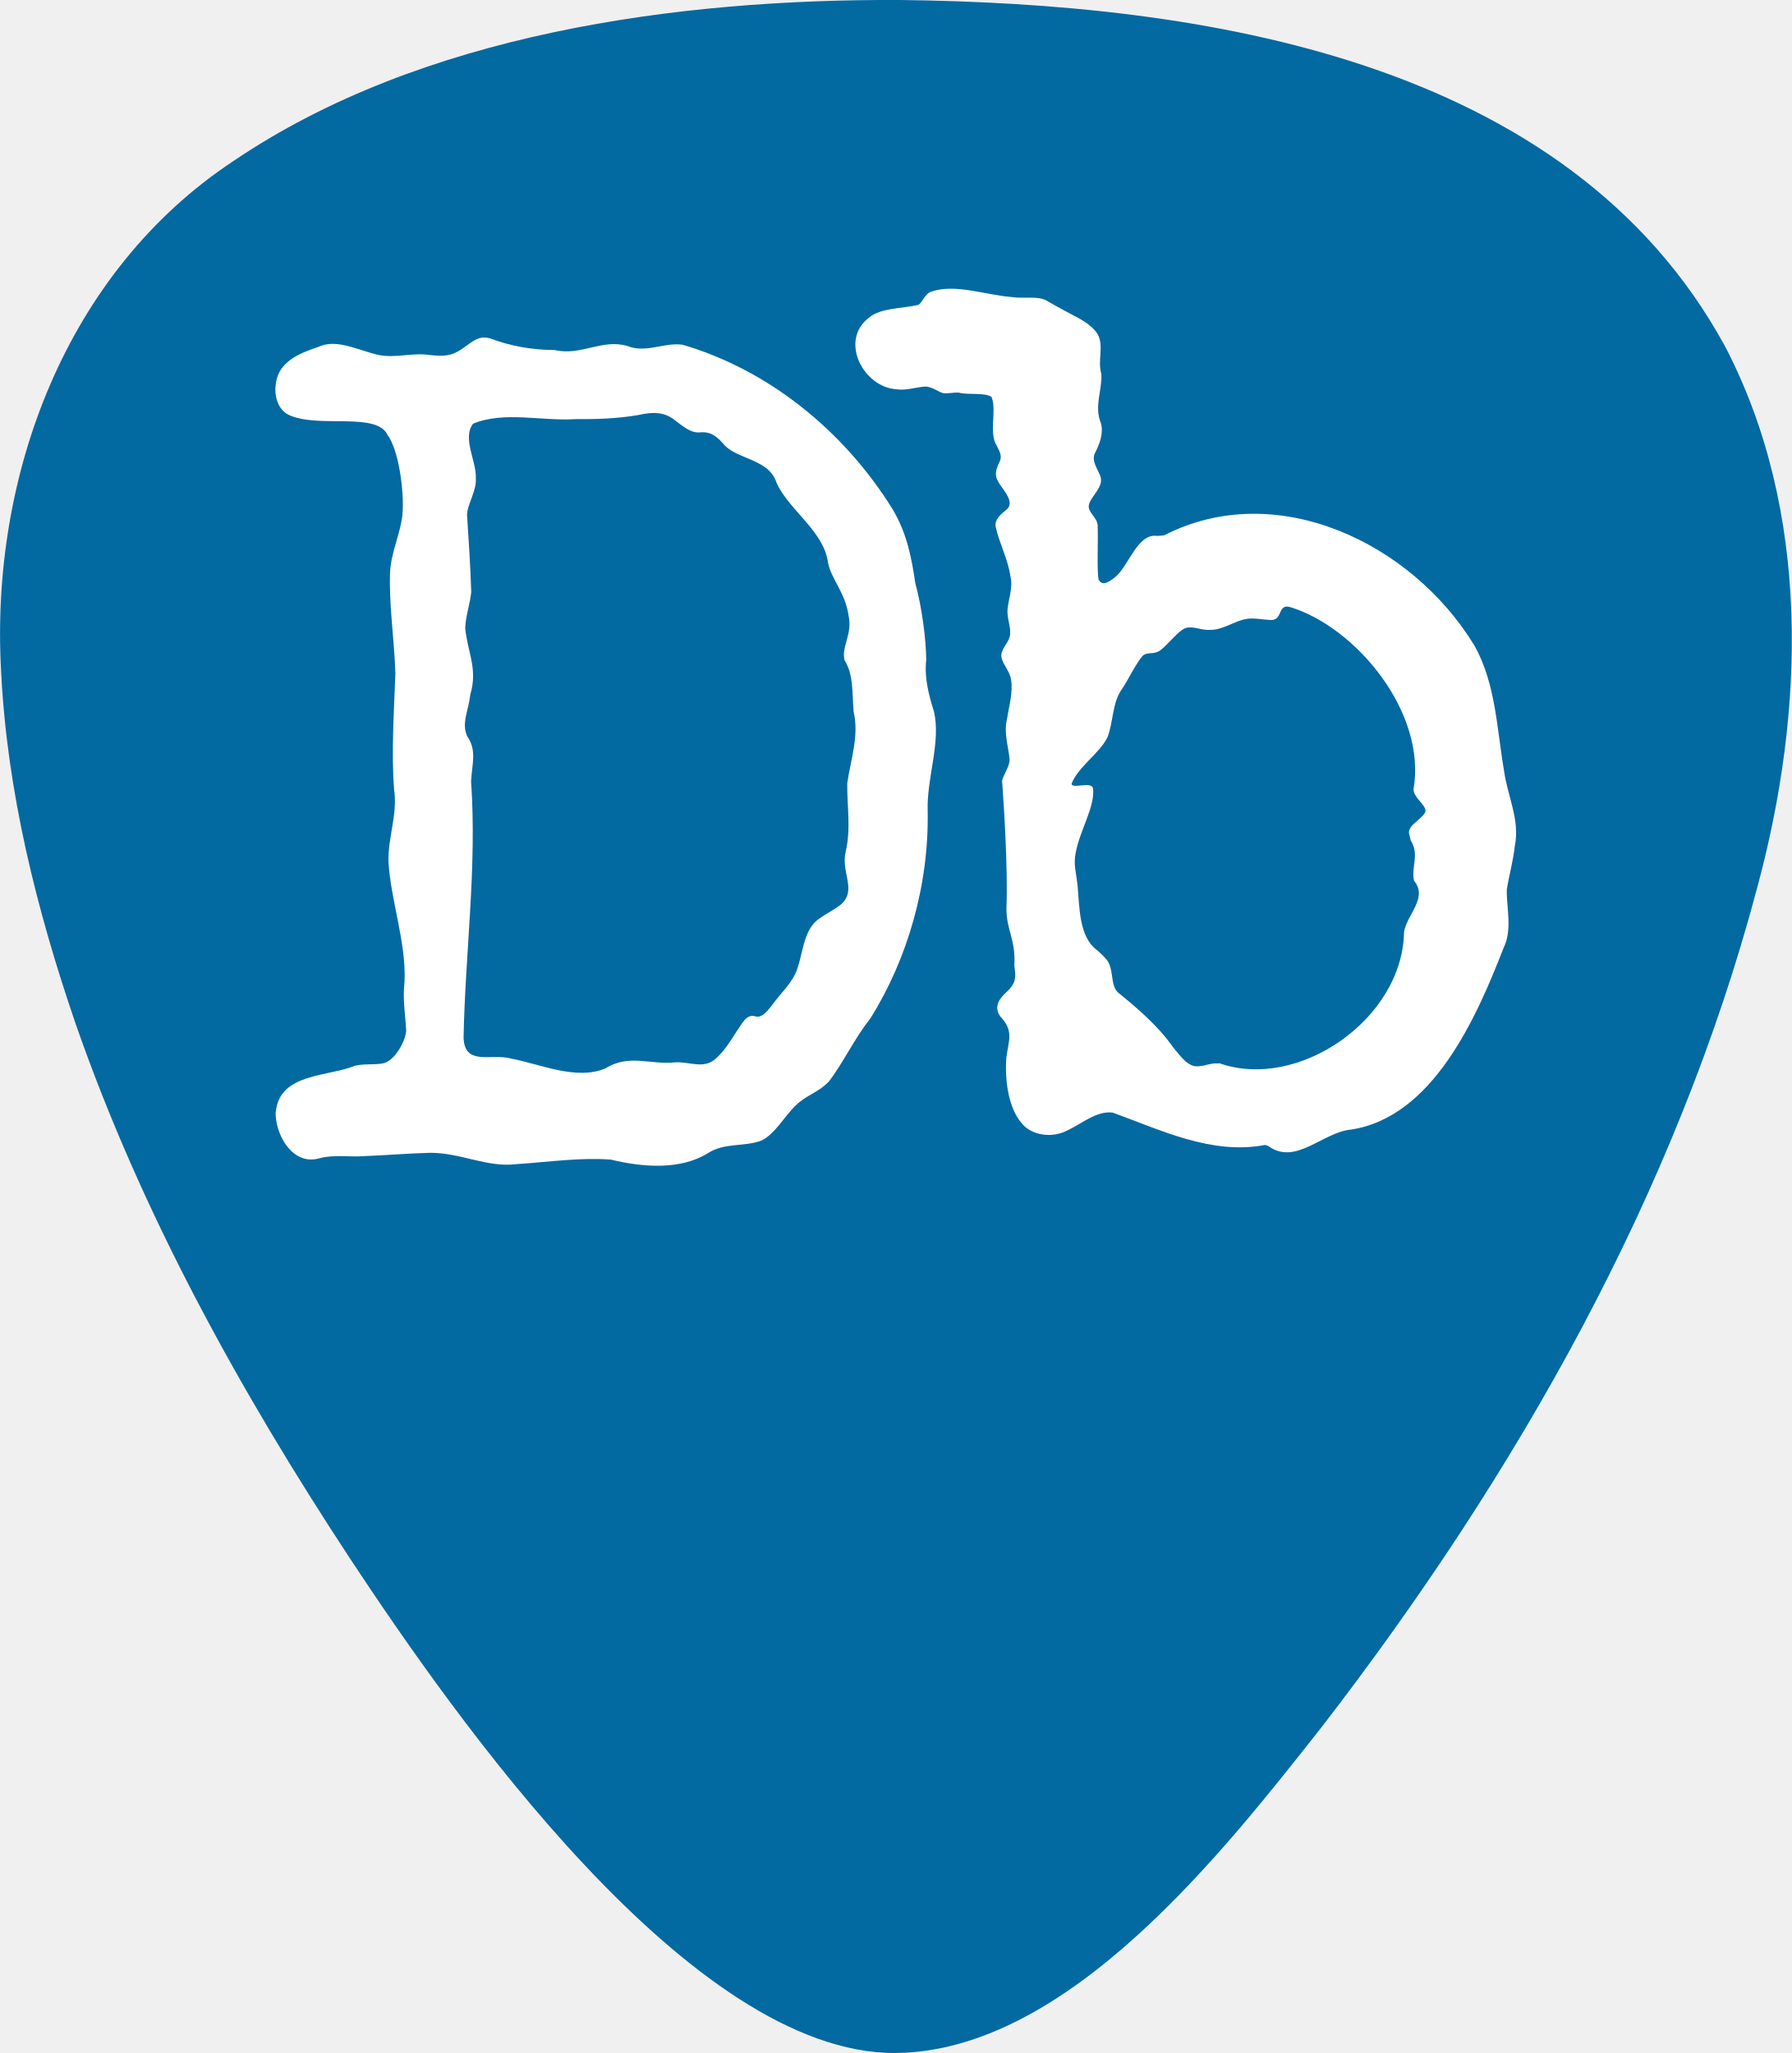
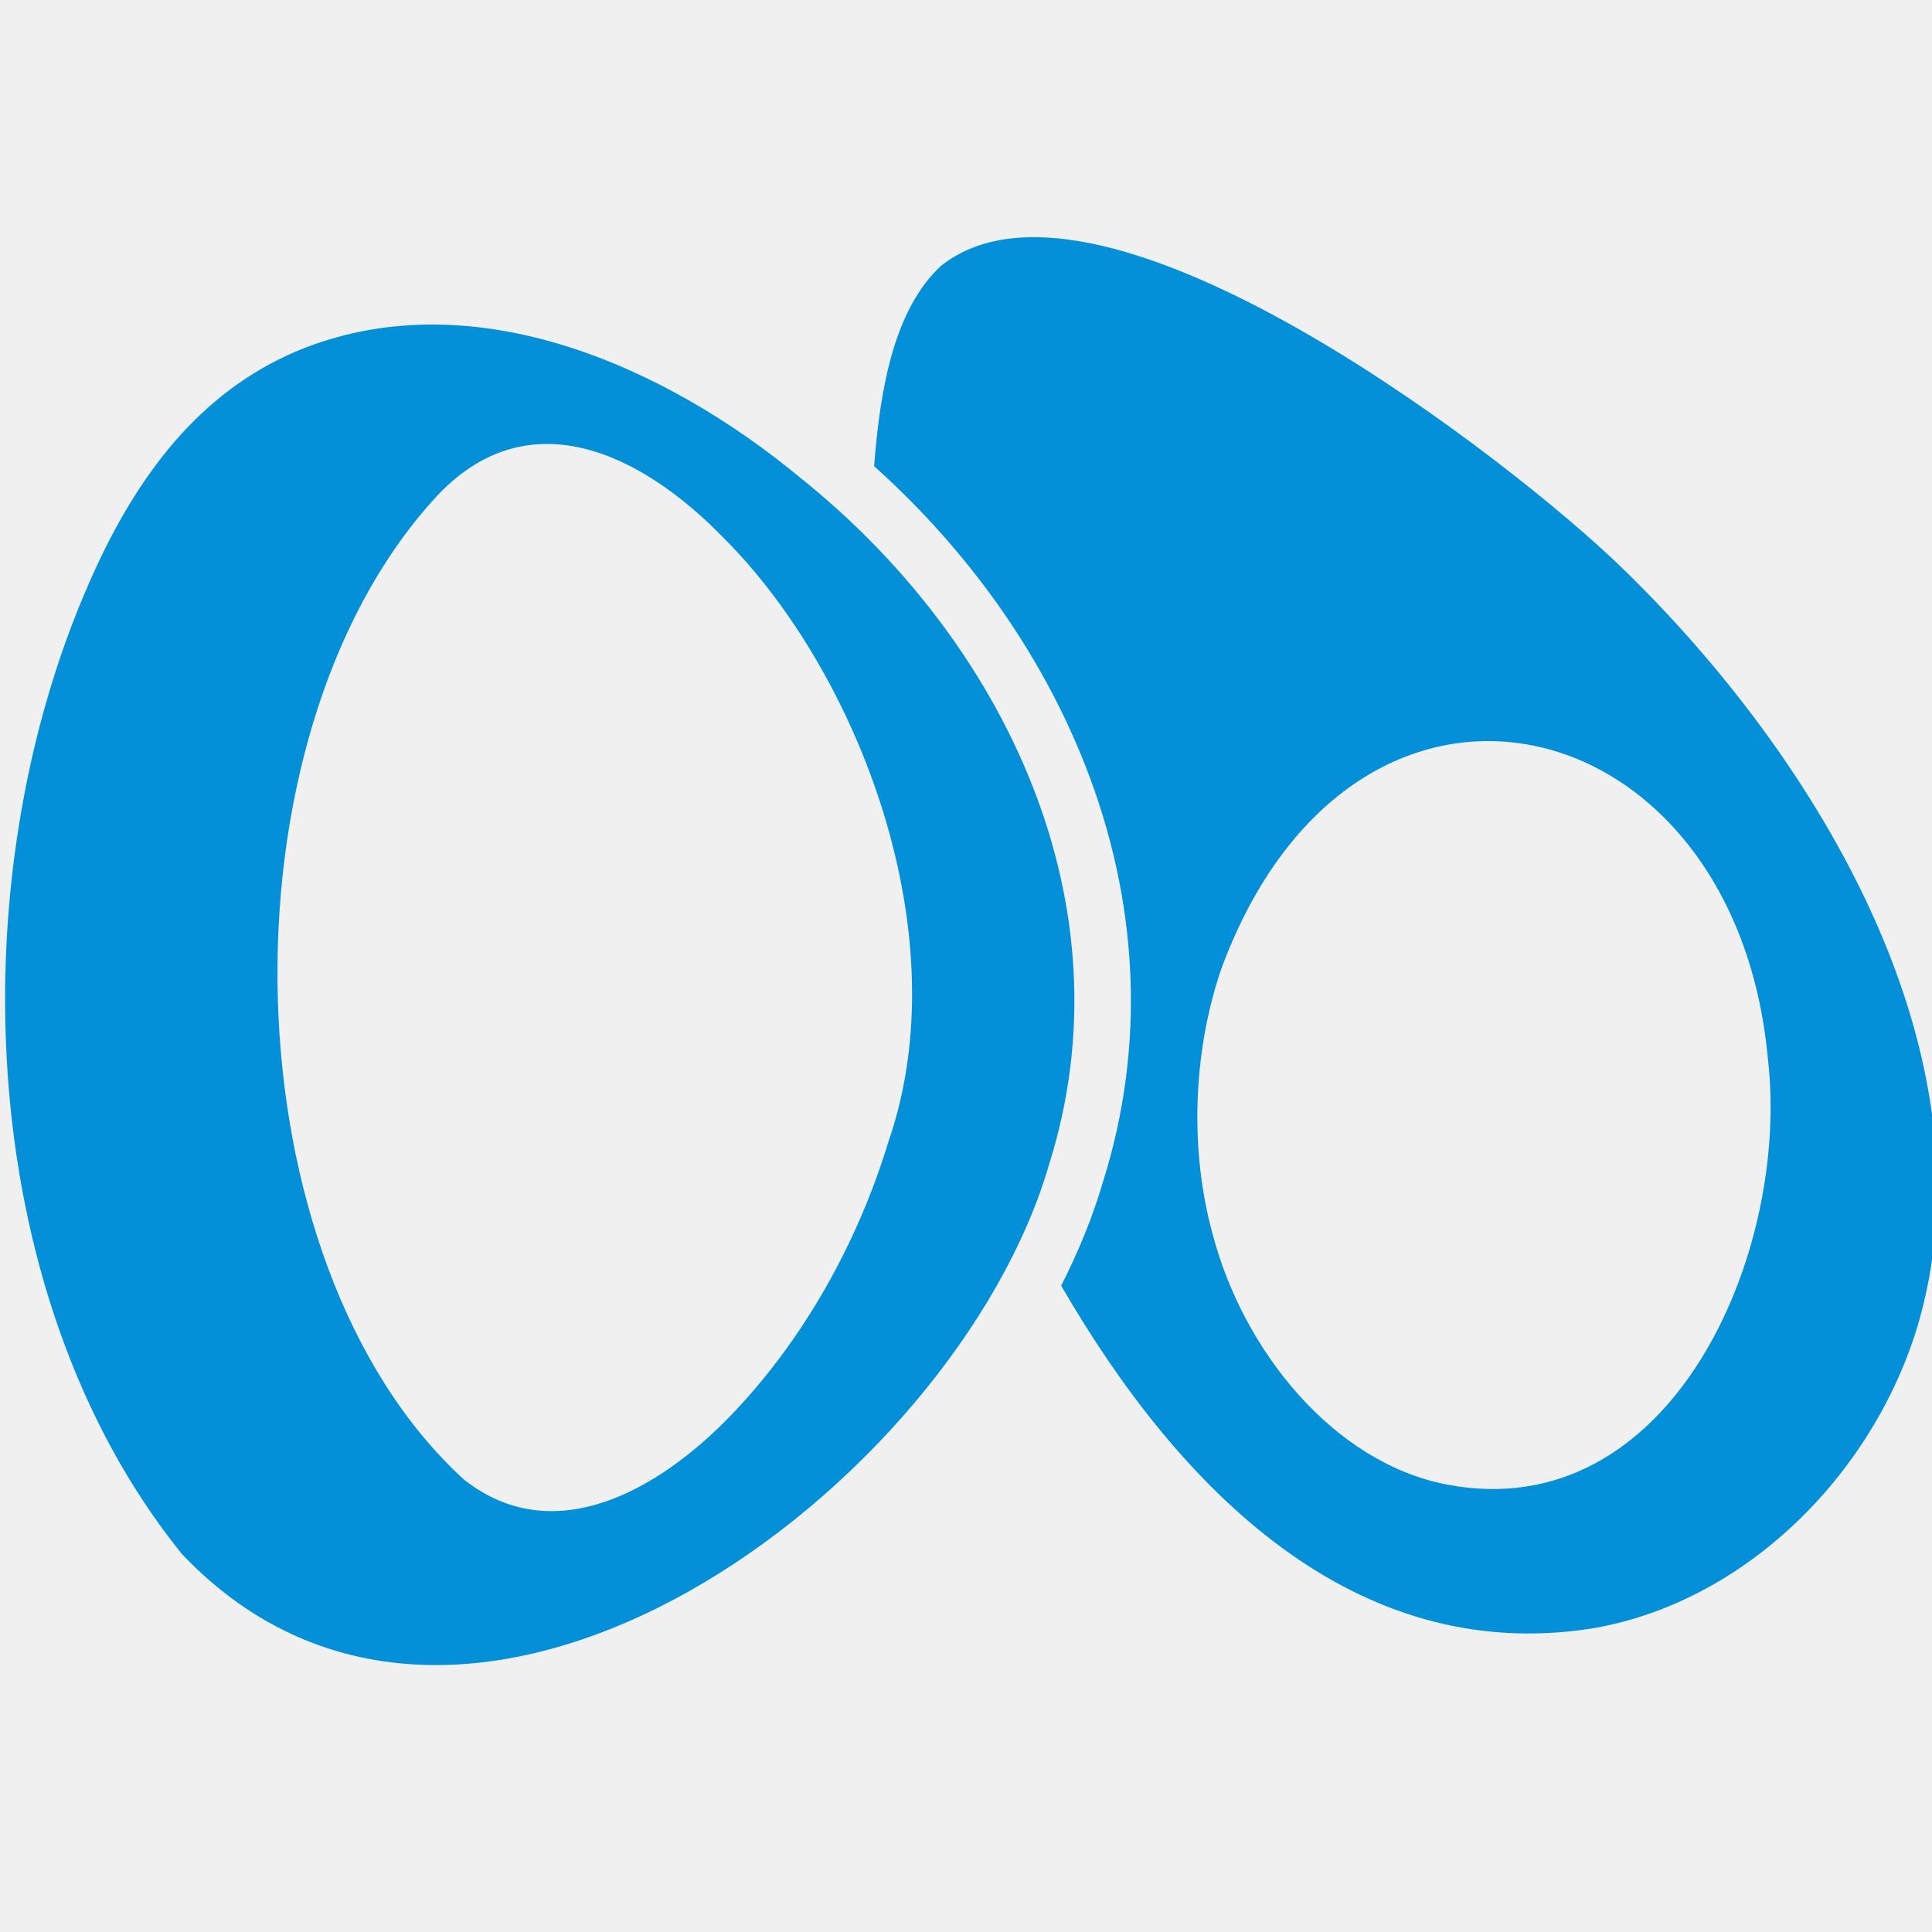
- <svg xmlns="http://www.w3.org/2000/svg" version="1.1" width="98.02" height="112.32">
-   <svg id="SvgjsSvg1038" data-name="Layer 2" viewBox="0 0 98.02 112.32">
-     <defs>
-       <style>
+ <svg xmlns="http://www.w3.org/2000/svg" xmlns:xlink="http://www.w3.org/1999/xlink" id="Layer_2" data-name="Layer 2" viewBox="0 0 512 512" width="512" height="512">
+   <defs>
+     <style>
      .cls-1 {
-         fill: #fff;
-       }
- 
-       .cls-1, .cls-2 {
+         fill: #0490d8;
        stroke-width: 0px;
      }
- 
-       .cls-2 {
-         fill: #0369a1;
-       }
    </style>
-     </defs>
-     <g id="SvgjsG1037" data-name="Layer 1">
+     <symbol id="DB_Logo" data-name="DB Logo" viewBox="0 0 1024 756.84">
      <g>
-         <path class="cls-2" d="M49.27,0c16.42.2,36.48,3.16,45.09,18.93,4.73,9.05,4.38,19.99,1.77,29.63-4.45,16.8-13.23,32.18-23.79,45.88-5.4,6.85-13.91,17.8-23.35,17.88-11.21.06-24.11-18.37-29.84-27.05-6.03-9.17-11.41-18.9-15.02-29.28C2,49.77.38,43.29.06,36.71-.54,26.03,3.6,14.87,12.77,8.81,23.07,1.83,37.04-.06,49.24,0h.03Z" />
-         <g>
-           <path class="cls-1" d="M15.09,60.82c.21-2.12,2.85-1.9,4.35-2.52.71-.14,1.33,0,1.7-.19.52-.24,1.04-1.14,1.08-1.73-.05-.92-.2-1.7-.09-2.69.1-2.09-.75-4.41-.88-6.54-.03-1.37.51-2.58.31-3.96-.16-2.01,0-4.38.07-6.36-.06-1.85-.36-3.76-.29-5.54.05-1.08.6-2.17.68-3.2.1-1.29-.23-3.5-.81-4.28-.6-1.31-3.78-.35-5.41-1.11-.85-.41-.92-1.73-.43-2.49.49-.7,1.3-.97,2.07-1.24.99-.46,2.22.22,3.27.45.91.19,1.86-.14,2.76,0,.39.04.82.08,1.2-.03.88-.27,1.27-1.13,2.13-.88,1.12.42,2.24.63,3.55.64,1.41.34,2.58-.63,3.97-.22,1.03.41,1.99-.21,3.02-.07,4.62,1.35,8.79,4.64,11.49,9,.78,1.3,1.04,2.66,1.24,4.03.36,1.32.59,3.04.6,4.21-.11.98.13,1.88.42,2.82.4,1.68-.41,3.67-.34,5.48.07,4.01-1.1,8.08-3.15,11.34-.82,1.01-1.51,2.47-2.25,3.42-.59.63-1.24.74-1.82,1.32-.58.54-1.16,1.61-1.9,1.93-.98.35-2,.09-2.92.69-1.51.93-3.59.76-5.3.34-1.73-.12-3.34.13-5.16.25-1.6.2-3.03-.62-4.7-.62-1.23.03-2.67.15-3.6.18-.82.07-1.65-.1-2.48.12-1.38.4-2.32-1.1-2.39-2.36v-.19ZM27.88,57.9c1.6.28,3.63,1.24,5.24.55,1.32-.81,2.4-.18,3.85-.33.78-.04,1.58.42,2.25-.26.39-.35.74-.9,1.07-1.42.3-.41.52-.98,1.02-.84.24.09.52-.05.97-.67.43-.58.93-1.05,1.22-1.64.45-.96.38-2.44,1.36-3.06.36-.26.84-.49,1.17-.77.86-.8-.05-1.74.24-2.89.29-1.28.06-2.5.08-3.72.18-1.27.66-2.59.35-3.9-.09-1.06,0-2.05-.5-2.83-.18-.78.45-1.4.22-2.45-.17-1.22-.94-1.99-1.12-2.87-.22-1.75-2.16-2.9-2.82-4.39-.41-1.29-2.08-1.26-2.83-2.04-.41-.47-.74-.79-1.42-.71-.5.01-.91-.38-1.3-.66-.54-.45-1.16-.49-2.03-.29-1.12.19-2.25.23-3.42.22-1.82.12-3.92-.45-5.6.25-.61.8.2,2.06.15,2.99.05.69-.47,1.42-.48,2,.09,1.38.18,2.74.23,4.21-.06.65-.31,1.33-.33,1.98.12,1.31.7,2.22.28,3.63-.1.91-.5,1.58-.17,2.29.53.77.27,1.47.21,2.46.33,4.68-.32,9.37-.41,14.04.06,1.48,1.37.91,2.38,1.09l.16.03Z" />
-           <path class="cls-1" d="M69.21,62.64c-2.92.56-5.69-.81-8.34-1.77-.89-.11-1.68.61-2.49.98-.79.42-1.93.3-2.49-.4-.74-.86-.92-2.37-.84-3.56.11-.92.44-1.48-.32-2.27-.37-.51-.11-.96.37-1.38.5-.47.48-.82.39-1.4.09-1.47-.46-1.96-.43-3.21.08-2.12-.14-5.57-.24-6.92.08-.35.42-.77.41-1.17-.06-.68-.33-1.46-.14-2.2.1-.68.34-1.45.22-2.16-.08-.53-.57-.94-.53-1.37.04-.4.46-.7.48-1.12.04-.41-.19-.92-.14-1.38.06-.59.31-1.17.15-1.81-.13-.91-.63-1.85-.8-2.68-.06-.38.23-.64.52-.88.64-.43-.14-1.13-.39-1.6-.25-.44-.05-.77.12-1.17.08-.25-.03-.47-.19-.78-.46-.73.02-1.93-.29-2.68-.39-.25-1.3-.09-1.79-.23-.32-.02-.65.08-.89.02-.28-.1-.56-.32-.89-.35-.45,0-1.1.23-1.59.15-1.87-.09-3.18-2.69-1.54-3.92.61-.54,1.85-.5,2.7-.7.25-.17.34-.58.69-.72,1.32-.46,2.97.18,4.41.29.65.11,1.41-.09,1.94.21.45.27,1.21.67,1.79.98.38.22.76.49.99.86.34.67-.03,1.43.19,2.16.05.91-.41,1.78-.02,2.7.15.57-.09,1.16-.33,1.63-.2.4.12.83.28,1.22.29.65-.66,1.23-.62,1.74.06.4.53.61.49,1.12.03.68-.05,2.37.05,2.84.2.36.51.17.89-.12.76-.61,1.23-2.43,2.31-2.27.1,0,.29-.02.38-.03,6.13-3.15,13.55.39,16.98,6.03,1.17,2.09,1.22,4.53,1.62,6.85.19,1.39.88,2.69.59,4.11-.09.82-.32,1.64-.44,2.39-.02,1,.32,2.2-.18,3.2-1.48,3.81-3.87,9.26-8.35,9.93-1.56.15-3.03,2-4.53.89l-.16-.05ZM66.68,58.16c4.32,1.55,10.05-2.39,10.13-7.17.15-.96,1.32-1.86.55-2.8-.18-.74.31-1.42-.18-2.2-.02-.09-.07-.26-.09-.35-.14-.5.82-.87.89-1.26.04-.34-.67-.75-.65-1.21.72-4.18-3.13-8.84-6.73-9.95-.71-.22-.42.68-1.03.7-.38,0-.97-.13-1.37-.06-.68.11-1.29.61-2,.6-.5.03-.87-.21-1.31-.11-.4.11-1.02.95-1.43,1.24-.37.25-.67.04-.96.3-.38.45-.75,1.25-1.11,1.79-.56.77-.47,1.8-.81,2.67-.45.89-1.6,1.6-1.96,2.53.03.32,1.15-.19,1.18.29.1.96-.74,2.31-.95,3.47-.14.66.03,1.13.1,1.82.11,1.17.07,2.79,1.06,3.52.19.16.4.36.56.56.38.55.16,1.33.58,1.75,1.04.84,2.22,1.85,3.02,3,.28.33.57.75.92.94.45.28,1.01-.07,1.44-.05h.17Z" />
-         </g>
+         <path class="cls-1" d="M851.28,169.83C782.36,105.61,576.35-48.93,495.89,15.33c-24.57,23.05-32.12,64.44-35.29,106.06,49.98,44.9,88.29,98.95,111.54,157.68,28.97,73.2,32.38,149.7,9.87,221.28-5.36,18.36-12.88,36.94-22.27,55.38,62.87,108.68,155.59,201.37,281.23,181.71l.64-.11c82.49-14.19,150.98-84.33,173.36-164.73,39.79-145.08-58.55-303.37-163.68-402.77ZM764.42,661.19l-.64-.13c-59.83-11.75-107.56-70.81-123.77-132.71-12.25-44.49-10.47-96.49,4.59-140.48,70.1-190.08,272.31-141.83,289.71,47.53,11.98,102.85-51,248.31-169.9,225.79Z" />
+         <path class="cls-1" d="M93.7,697.94C-18.46,559.05-25.28,333.29,48.49,174.45c24.38-52.43,58.16-95.5,110.81-115.95,90.55-34.79,191.03,10.11,261.97,68.84,108.26,86.51,175.67,226.08,132.03,364.29-49.38,169.94-308.19,365.04-459.21,206.73l-.39-.43ZM243.58,658.79c47.29,36.89,102.41,5.48,140.31-33.49,38.33-39.47,67.75-91.39,84.24-145.72,38.33-110.44-16.62-249.74-87.31-320.17-43.28-44.67-104.31-75.16-153.6-20.4-115.98,127.98-109.78,404.45,15.96,519.48l.4.31Z" />
      </g>
-     </g>
-   </svg>
-   <style>@media (prefers-color-scheme: light) { :root { filter: none; } }
- @media (prefers-color-scheme: dark) { :root { filter: none; } }
- </style>
+     </symbol>
+   </defs>
+   <use width="1024" height="756.84" transform="translate(1.35 62.85) scale(.5)" xlink:href="#DB_Logo" />
</svg>
